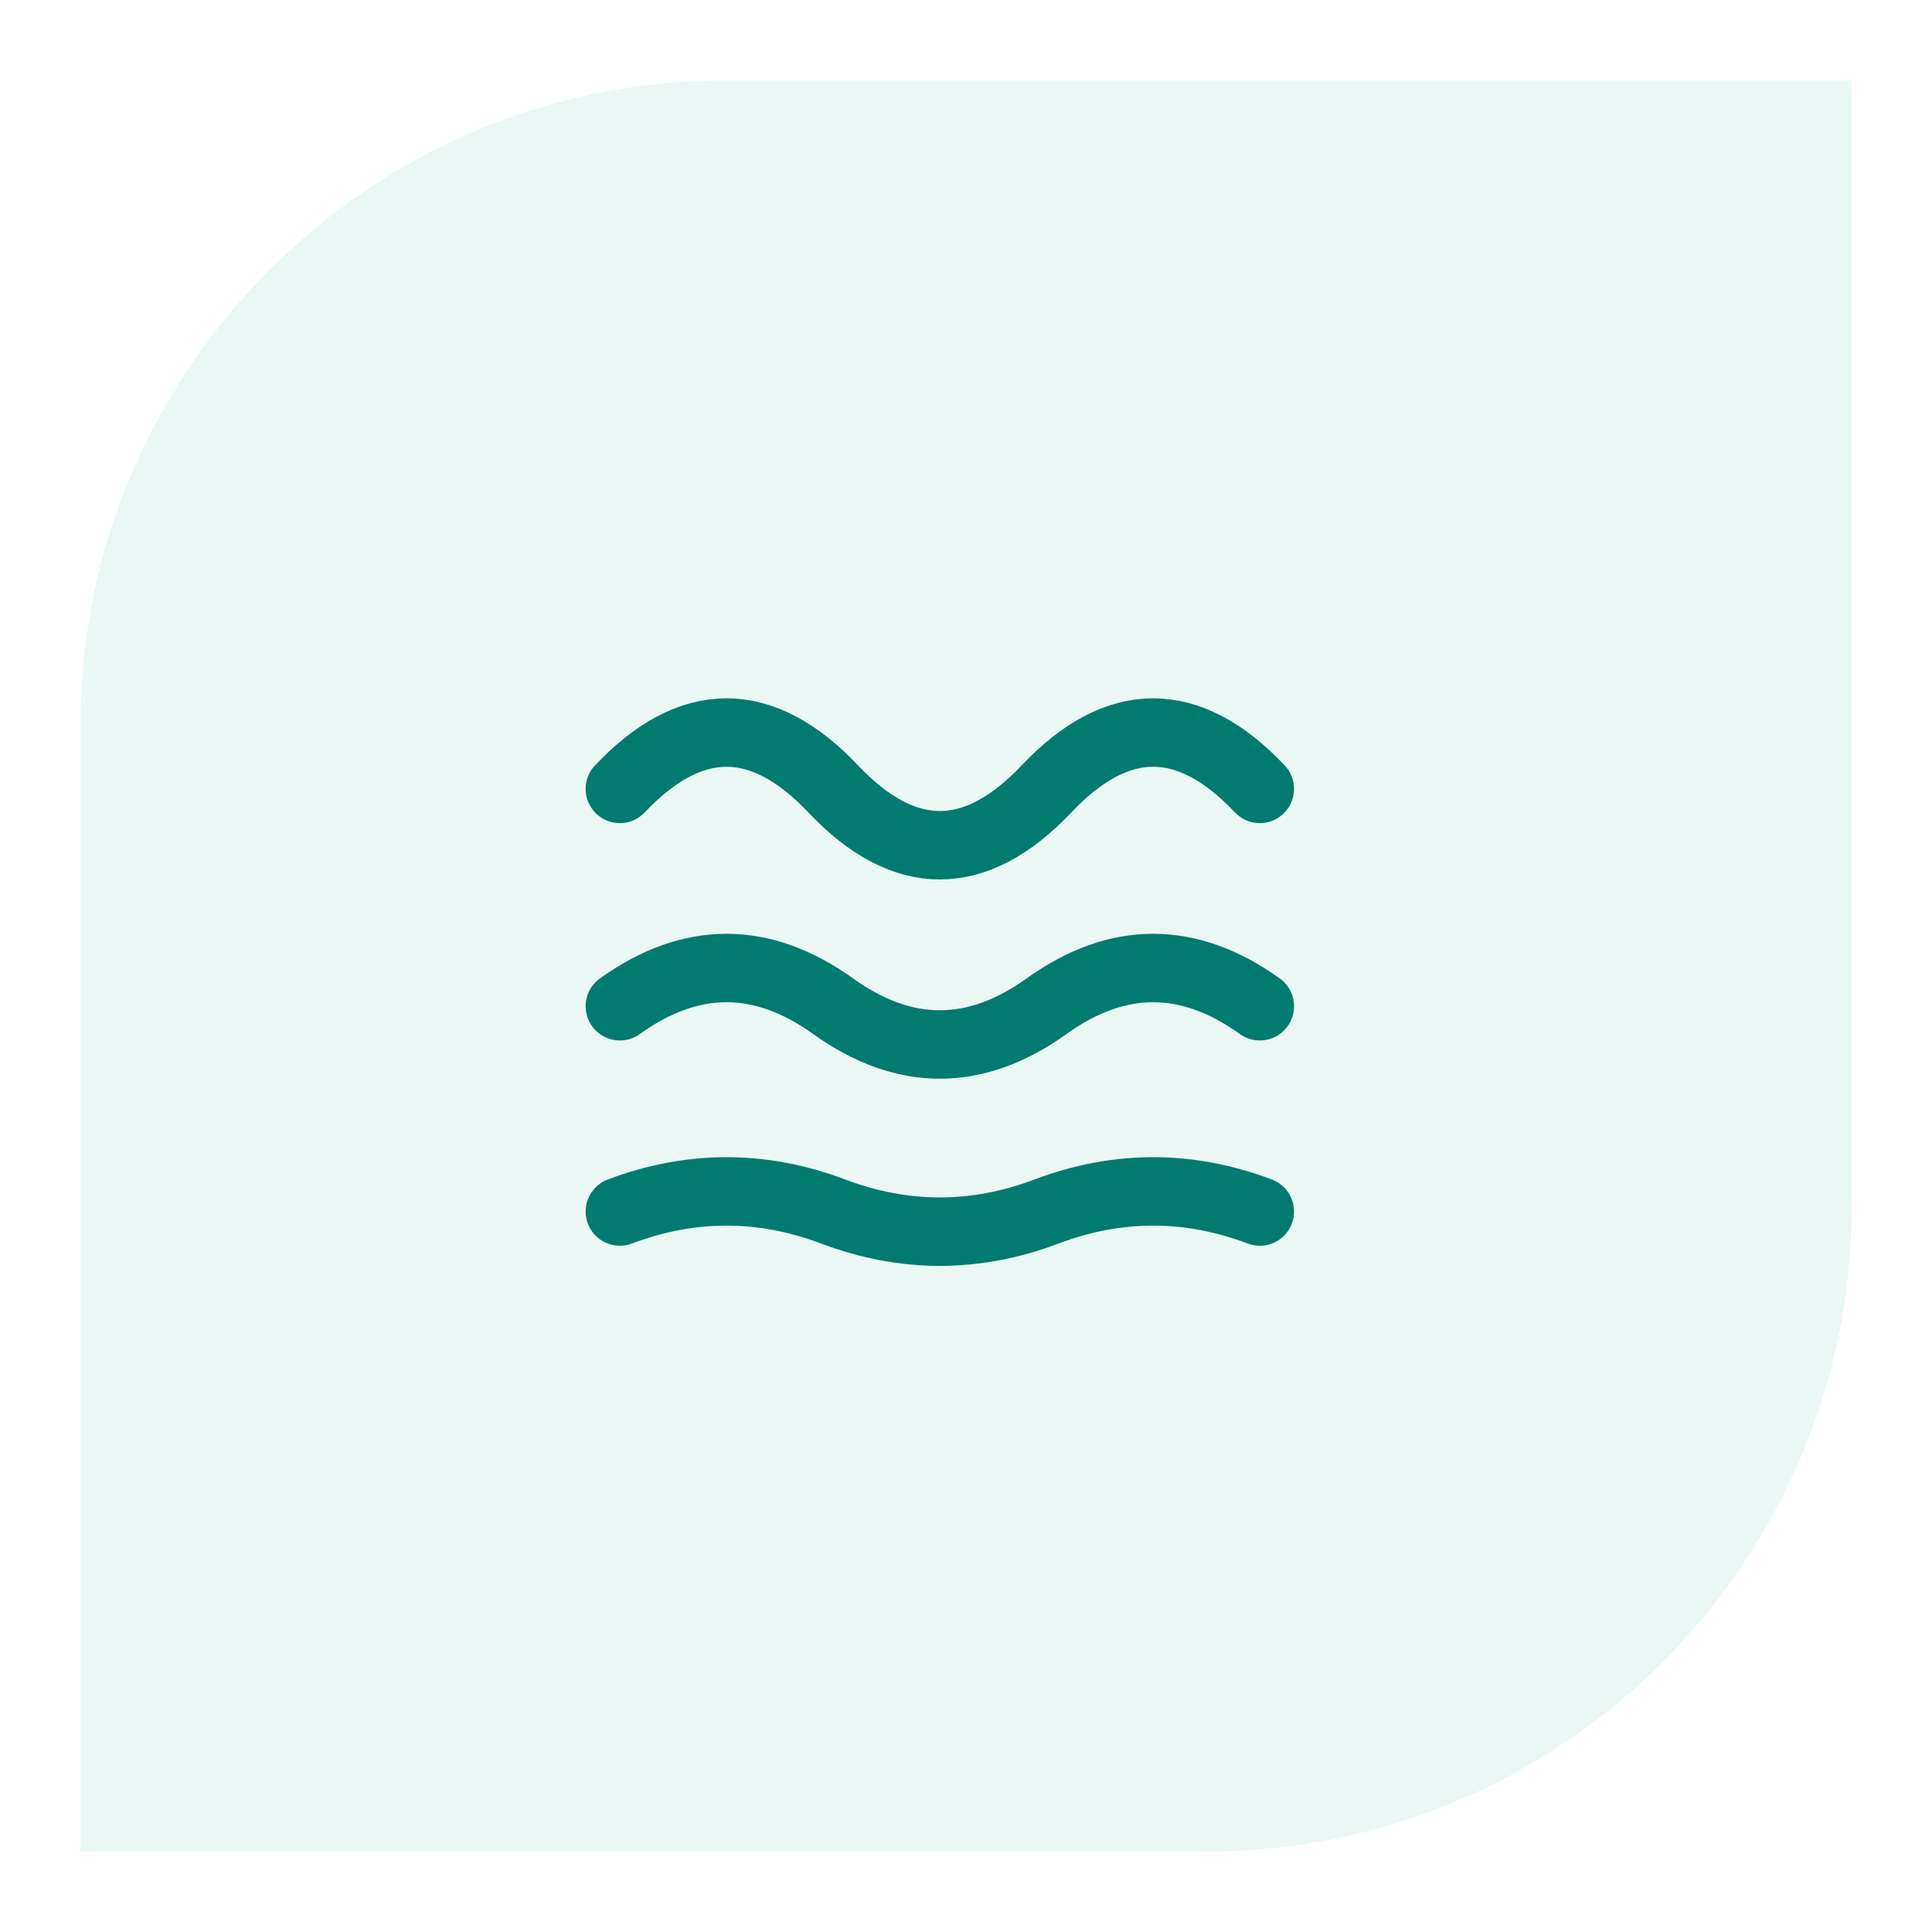
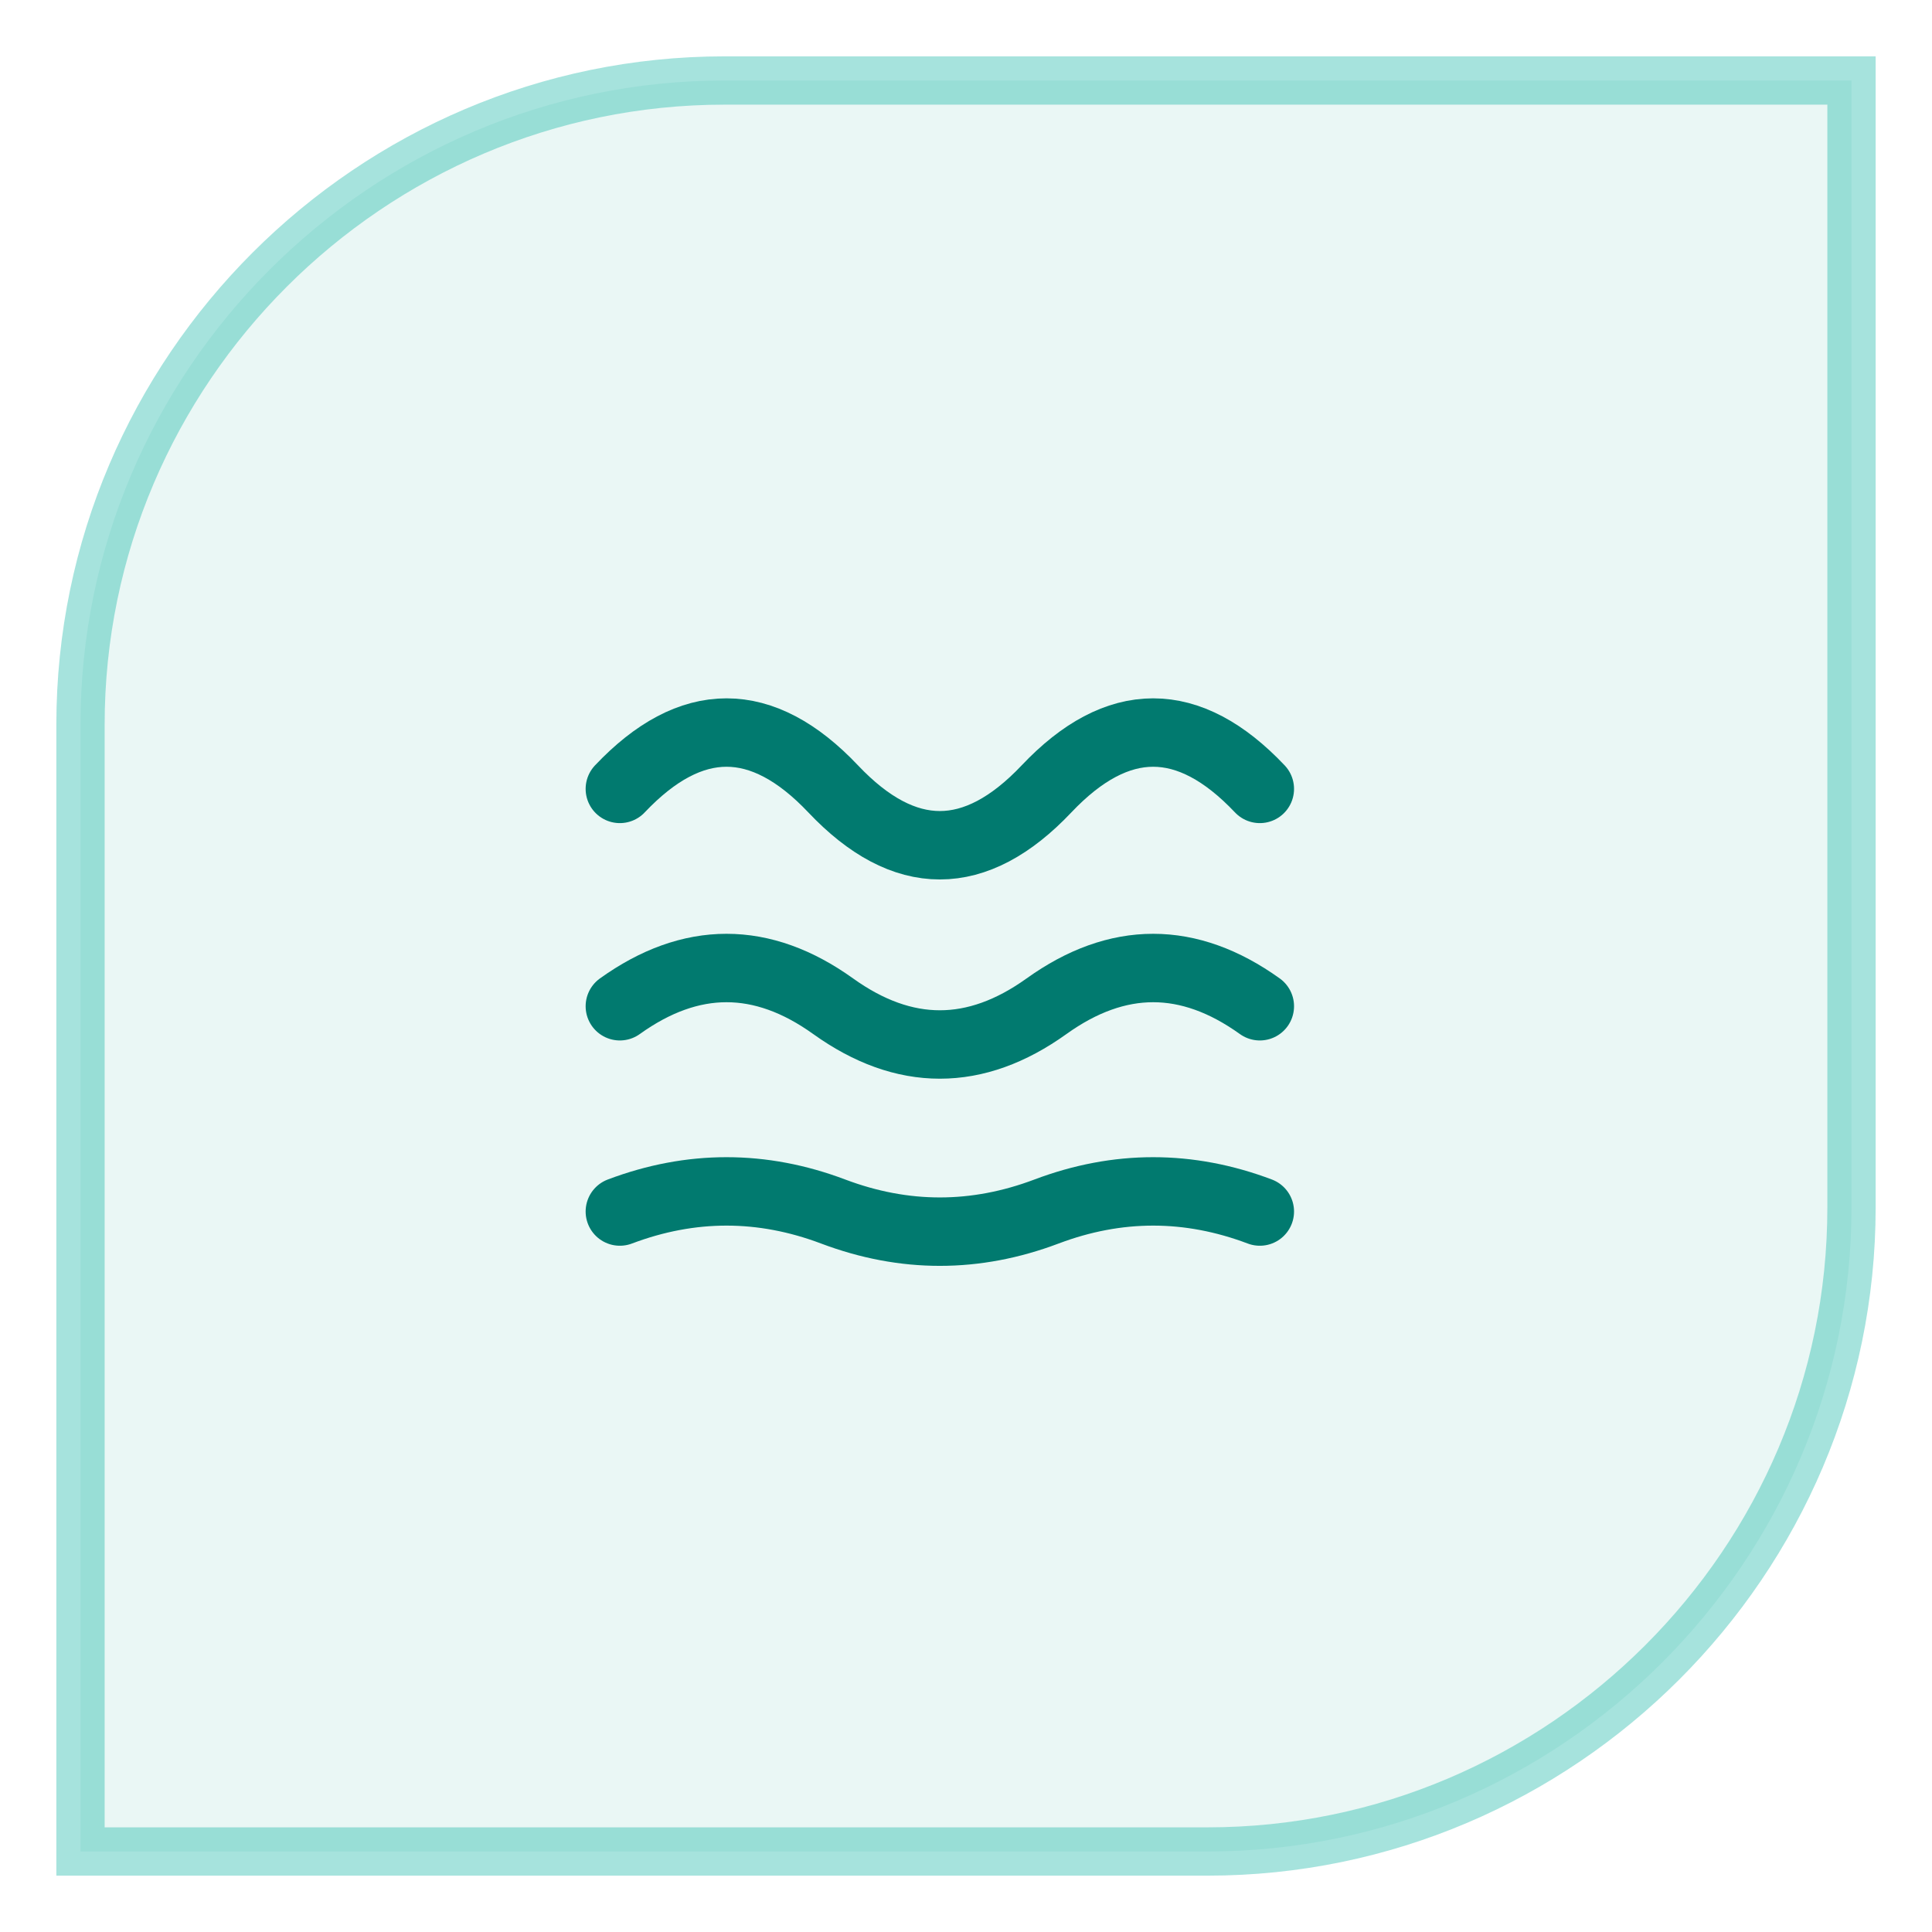
<svg xmlns="http://www.w3.org/2000/svg" width="48" height="48" viewBox="0 0 48 48" fill="none">
-   <path d="M2 46V18C2 9.2 9.2 2 18 2h28v28c0 8.8-7.2 16-16 16Z" fill="#eaf7f5" />
-   <g transform="translate(12 12)" stroke="#017a6f" stroke-width="1.7" stroke-linecap="round" stroke-linejoin="round">
+   <path d="M2 46V18C2 9.2 9.2 2 18 2h28v28c0 8.8-7.2 16-16 16Z" fill="#eaf7f5" stroke="#00ae9d" stroke-width="1.2" stroke-opacity="0.35" />
+   <g transform="translate(12 12)" stroke="#017a6f" stroke-width="1.7" stroke-linecap="round" stroke-linejoin="round" fill="none">
    <path d="M3.4 7.6q2.65-2.8 5.3 0t5.3 0 5.3 0" />
    <path d="M3.4 13q2.65-1.9 5.3 0t5.3 0 5.3 0" />
    <path d="M3.4 18.1q2.65-1 5.3 0t5.3 0 5.3 0" />
  </g>
</svg>
